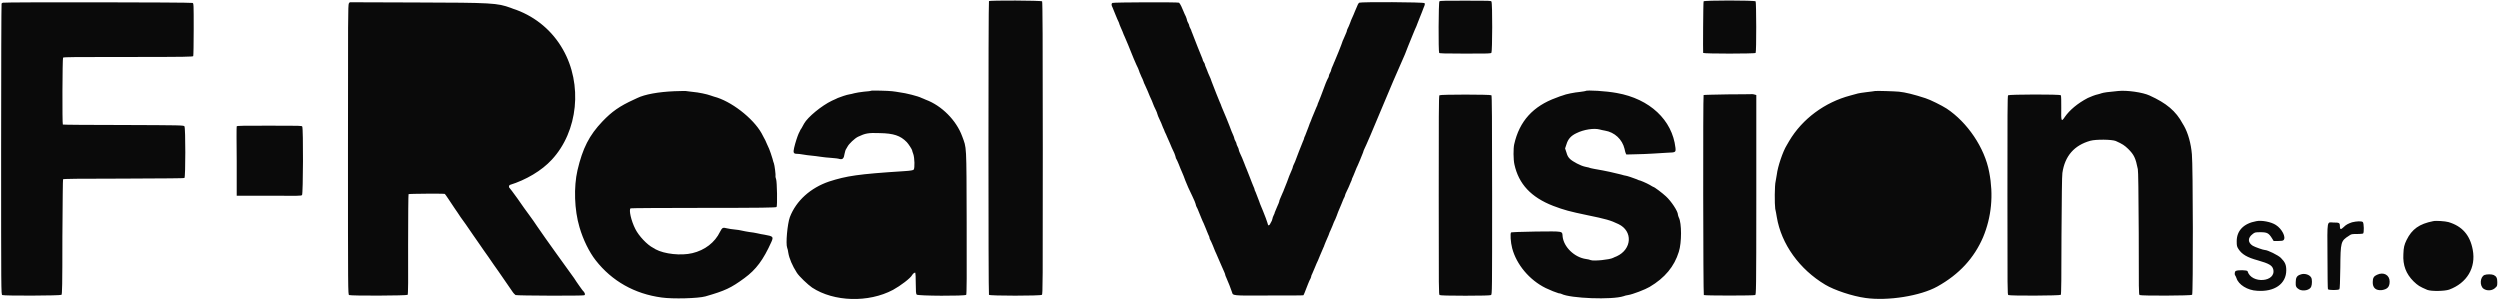
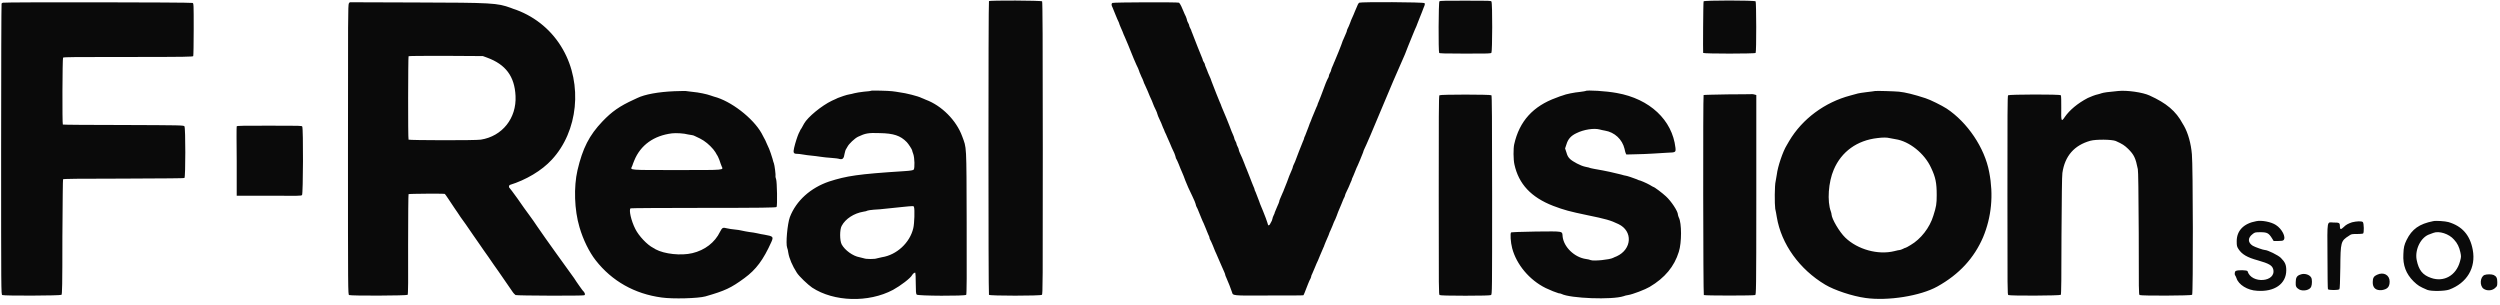
<svg xmlns="http://www.w3.org/2000/svg" viewBox="4 4 1110 135">
-   <path fill="#0a0a0a" d="M 443.1 4.5 C 442.8 5,442.8 134.6,443.1 134.9 C 443.4 135.4,466 135.4,466.6 134.9 C 467 134.6,467 130.4,467 69.8 C 467 21.6,466.9 4.8,466.7 4.6 C 466.4 4.2,443.4 4.1,443.1 4.5M 643.1 4.6 C 642.7 4.9,642.6 26.9,643 27.5 C 643.1 27.7,645.4 27.8,654.5 27.8 C 665.3 27.8,665.8 27.8,666.2 27.4 C 666.6 26.8,666.7 5.5,666.2 4.7 C 666 4.3,665.6 4.3,654.7 4.3 C 646.2 4.3,643.3 4.3,643.1 4.6M 760.4 4.6 C 760.2 5.1,760.1 27.2,760.2 27.5 C 760.5 27.9,783.3 27.9,783.5 27.5 C 783.9 26.9,783.8 4.9,783.5 4.6 C 783 4.1,760.5 4.1,760.4 4.6M 5.3 5.2 C 5 5.3,4.8 5.4,4.7 5.6 C 4.6 5.8,4.5 34.9,4.5 70.3 C 4.5 133.7,4.5 134.7,5 135 C 5.8 135.4,30.9 135.3,31.3 134.9 C 31.6 134.6,31.7 130.9,31.7 109.2 C 31.8 92.5,31.9 83.8,32 83.6 C 32.2 83.4,38.3 83.3,58.9 83.3 C 78.2 83.2,85.7 83.2,85.9 83 C 86.4 82.5,86.4 60.8,85.9 60.1 C 85.6 59.6,84.4 59.6,58.8 59.5 C 44.1 59.5,32 59.4,31.9 59.3 C 31.6 58.9,31.7 30,32 29.6 C 32.3 29.3,37.6 29.3,61 29.3 C 86.9 29.3,89.7 29.2,89.8 28.9 C 89.9 28.6,90 23.3,90 17 C 90 5.9,90 5.5,89.5 5.3 C 89 5,6 4.9,5.3 5.2M 158.9 5.5 C 158.5 6.1,158.5 12.3,158.5 70.4 C 158.5 133.7,158.5 134.7,159 135 C 159.8 135.4,184.6 135.3,185 134.9 C 185.2 134.7,185.3 128.6,185.2 112.5 C 185.2 100.3,185.3 90.3,185.4 90.2 C 185.7 90,201.1 89.9,201.5 90.1 C 201.6 90.2,202.3 91.1,203 92.2 C 203.7 93.3,204.9 95.1,205.8 96.4 C 206.6 97.6,207.9 99.4,208.5 100.4 C 209.2 101.3,210.2 102.8,210.8 103.6 C 211.4 104.5,212.9 106.6,214.1 108.4 C 215.3 110.2,216.8 112.2,217.3 113 C 217.8 113.8,219.4 116,220.8 118 C 222.2 120,224.2 123,225.4 124.6 C 228.2 128.6,230.2 131.6,231.4 133.3 C 231.9 134.1,232.6 134.8,232.9 135 C 233.6 135.3,262.6 135.4,263.4 135.1 C 263.9 134.9,263.8 134.3,263.2 133.5 C 262.8 133.2,262 132,261.2 130.9 C 260.4 129.8,259.4 128.3,258.9 127.5 C 255.1 122.2,252 117.9,250.9 116.4 C 248 112.4,244 106.7,242.5 104.5 C 241.6 103.2,240.1 100.9,239 99.5 C 237.9 98.1,235.6 94.8,233.8 92.2 C 231.9 89.6,230.3 87.4,230.2 87.4 C 229.8 87.1,230 86.2,230.4 86.1 C 237.5 83.9,244.5 79.8,249 74.9 C 260.7 62.3,262.8 41.4,253.9 25.9 C 249.3 17.8,242.1 11.7,233.3 8.4 C 232.4 8.1,231.2 7.7,230.8 7.5 C 224.7 5.3,222.7 5.2,188.6 5.1 L 159.3 5 158.9 5.5M 497.9 5.3 C 497.4 5.6,497.4 6.3,498 7.4 C 498.2 8,498.8 9.4,499.3 10.6 C 499.8 11.9,500.4 13.2,500.6 13.6 C 500.8 14,501 14.5,501 14.7 C 501 14.8,501.2 15.3,501.4 15.7 C 501.6 16.1,502 17.1,502.4 18 C 502.7 18.9,503.2 20,503.4 20.4 C 503.9 21.6,505.9 26.2,506.5 27.9 C 506.8 28.7,507.2 29.7,507.4 30.1 C 508.5 32.6,508.8 33.4,509.3 34.3 C 509.5 34.9,509.8 35.5,509.8 35.6 C 509.8 35.7,510 36.3,510.3 36.9 C 510.5 37.5,511 38.5,511.3 39.1 C 511.5 39.7,511.8 40.3,511.8 40.4 C 511.8 40.5,512 41.1,512.3 41.6 C 512.6 42.2,513.1 43.4,513.6 44.5 C 514 45.5,514.4 46.5,514.5 46.7 C 515 47.7,516 50,516 50.2 C 516 50.3,516.2 50.8,516.4 51.2 C 517 52.4,517.8 54.1,517.8 54.4 C 517.8 54.5,518 55,518.2 55.6 C 519.6 58.7,520 59.5,520 59.7 C 520 59.8,520.2 60.3,520.4 60.7 C 520.6 61.1,521 61.9,521.2 62.6 C 521.5 63.2,522 64.2,522.2 64.8 C 522.5 65.4,523 66.6,523.4 67.5 C 524.1 69.2,524.3 69.7,525.4 72 C 525.7 72.8,526 73.6,526 73.8 C 526 74,526.1 74.4,526.3 74.6 C 526.5 74.9,527 76,527.4 77 C 527.8 78,528.4 79.6,528.8 80.4 C 529.2 81.3,529.9 83,530.3 84.2 C 530.8 85.4,531.4 86.8,531.6 87.3 C 532.2 88.5,533 90.2,533.4 91.1 C 533.6 91.5,534 92.5,534.4 93.3 C 534.7 94.1,535 94.9,535 95.1 C 535 95.2,535.1 95.6,535.3 95.9 C 535.5 96.2,535.9 97.1,536.2 97.9 C 537 99.8,537.9 102.2,538.4 103.1 C 538.6 103.5,539 104.6,539.4 105.5 C 539.7 106.4,540.3 107.6,540.5 108.2 C 540.8 108.7,541 109.3,541 109.5 C 541 109.7,541.1 110.1,541.3 110.4 C 541.5 110.7,542 111.8,542.5 113 C 542.9 114.1,543.4 115.2,543.5 115.5 C 543.6 115.7,544.3 117.2,545 118.9 C 546.4 122,546.6 122.7,547.5 124.6 C 547.8 125.2,548 125.9,548 126 C 548 126.2,548.2 126.7,548.4 127.1 C 549.1 128.6,550.8 132.9,551 133.7 C 551.5 135.3,550.8 135.3,567.4 135.2 C 575.6 135.2,582.5 135.2,582.7 135.1 C 582.9 134.9,583.3 133.9,584.8 130 C 585.2 129.1,585.6 128,585.9 127.6 C 586.1 127.2,586.2 126.7,586.2 126.6 C 586.2 126.4,586.4 126,586.6 125.6 C 586.8 125.2,587.2 124.3,587.5 123.5 C 587.8 122.7,588.3 121.7,588.5 121.1 C 588.8 120.6,589.5 118.9,590.1 117.4 C 590.7 115.9,591.4 114.3,591.6 113.9 C 591.8 113.5,592 113.1,592 112.9 C 592 112.8,592.3 112.1,592.6 111.4 C 592.9 110.7,593.5 109.3,593.9 108.4 C 594.2 107.4,594.6 106.5,594.7 106.4 C 594.8 106.2,595.2 105.3,595.6 104.3 C 596 103.2,596.4 102.3,596.5 102.1 C 596.6 102,597.1 100.9,597.5 99.8 C 597.9 98.6,598.4 97.4,598.5 97.2 C 598.6 97,599.1 95.8,599.6 94.6 C 600.1 93.4,600.6 92,600.9 91.6 C 601.1 91.2,601.2 90.8,601.2 90.7 C 601.2 90.5,601.5 89.8,601.9 89 C 602.3 88.3,602.6 87.4,602.8 87.1 C 602.9 86.9,603.3 86,603.6 85.2 C 604 84.4,604.3 83.6,604.3 83.4 C 604.3 83.3,604.4 83,604.5 82.9 C 604.6 82.7,605.1 81.6,605.6 80.3 C 606.1 79,606.6 77.8,606.8 77.5 C 607 77.1,608.6 73.3,609.2 71.7 C 609.3 71.2,609.6 70.5,609.7 70.3 C 610.2 69.4,614.3 59.9,616.7 54 C 618.8 48.9,620.8 44.4,622.6 40 C 624.6 35.5,627.5 28.7,627.8 28.1 C 627.9 27.9,628.5 26.2,629.2 24.5 C 630.5 21.4,632.2 17,632.9 15.6 C 633 15.2,633.7 13.6,634.3 12 C 634.9 10.4,635.8 8.4,636.1 7.4 C 636.7 6.1,636.7 5.7,636.5 5.4 C 636.1 4.9,608.3 4.8,607.5 5.2 C 607.1 5.5,606.9 5.8,605.6 9 C 605.3 9.9,604.7 11.1,604.5 11.6 C 604.2 12.2,603.7 13.4,603.4 14.3 C 603.1 15.2,602.6 16.2,602.4 16.6 C 602.2 17,602 17.5,602 17.7 C 602 18,601.7 18.6,600.5 21.4 C 600.2 22,600 22.5,600 22.6 C 600 22.9,596.7 31.1,596.5 31.4 C 596.4 31.5,596.2 32.1,596 32.6 C 595.8 33.1,595.5 33.8,595.3 34.2 C 595.2 34.6,595 35,595 35.2 C 595 35.4,594.8 35.9,594.5 36.4 C 594.2 36.9,594 37.5,594 37.8 C 594 38,593.9 38.4,593.7 38.6 C 593.5 38.9,593 40,592.6 41 C 590.7 46.1,589.9 48.2,589.5 49.1 C 589.2 49.7,589 50.3,589 50.4 C 589 50.5,588.8 51.1,588.5 51.6 C 588.1 52.6,587.8 53.2,586.5 56.4 C 586.3 57.1,585.8 58.2,585.5 58.9 C 585.3 59.6,584.8 60.8,584.5 61.6 C 584.2 62.5,583.7 63.6,583.5 64.2 C 583.2 64.7,583 65.3,583 65.5 C 583 65.6,582.8 66.2,582.5 66.8 C 581.8 68.5,579.7 73.8,579 75.8 C 578.9 76.1,578.6 76.7,578.4 77.1 C 578.2 77.5,578 78,578 78.2 C 578 78.3,577.8 79,577.5 79.6 C 576.8 81.1,576.1 82.9,575.4 84.9 C 575 85.8,574.6 87,574.4 87.4 C 574.2 87.8,574 88.3,574 88.4 C 574 88.5,573.8 89,573.5 89.6 C 572.3 92.4,572 93,572 93.4 C 572 93.5,571.6 94.7,571 95.9 C 570.5 97.1,570 98.2,570 98.3 C 570 98.5,569.8 99.1,569.5 99.6 C 569.2 100.2,569 100.8,569 101 C 569 101.1,568.8 101.6,568.7 102 C 568.5 102.3,568.2 102.9,568 103.3 C 567.8 104,567 104.3,567 103.8 C 567 103.6,566.5 102.3,566 100.8 C 565 98.2,564.6 97.2,563.5 94.6 C 563.3 93.9,562.8 92.7,562.5 91.9 C 562.2 91.1,561.7 89.9,561.5 89.3 C 561.2 88.8,561 88.2,561 88 C 561 87.9,560.8 87.3,560.5 86.7 C 560.2 86.1,559.6 84.4,559 82.9 C 558.4 81.4,557.7 79.7,557.5 79.1 C 557.3 78.6,556.8 77.5,556.5 76.6 C 556.2 75.8,555.7 74.7,555.5 74.1 C 555.3 73.6,554.8 72.6,554.5 71.9 C 554.2 71.3,554 70.6,554 70.4 C 554 70.2,553.8 69.6,553.5 69.1 C 553.2 68.6,553 68,553 67.8 C 553 67.6,552.8 67.1,552.5 66.6 C 552.2 66.1,552 65.5,552 65.3 C 552 65.2,551.8 64.5,551.5 63.9 C 551.2 63.4,550.5 61.5,549.9 59.9 C 549.2 58.2,548.6 56.7,548.5 56.4 C 548.2 55.7,547.1 53,546.4 51.4 C 546.2 50.7,545.8 49.8,545.6 49.4 C 544.8 47.4,543.3 43.8,542.5 41.6 C 542.2 40.8,541.7 39.6,541.5 38.9 C 541.2 38.2,540.7 37.1,540.4 36.4 C 540.2 35.7,539.7 34.7,539.5 34.1 C 539.2 33.5,539 32.9,539 32.7 C 539 32.5,538.8 32,538.5 31.6 C 538.2 31.2,538 30.7,538 30.5 C 538 30.4,537.8 29.8,537.6 29.4 C 536.8 27.4,534.7 22.3,534.1 20.6 C 533.9 20.1,533.6 19.3,533.4 18.8 C 533.2 18.4,533 17.9,533 17.8 C 533 17.6,532.8 17.1,532.5 16.6 C 532.2 16.1,532 15.5,532 15.3 C 532 15.1,531.8 14.6,531.5 14.1 C 531.2 13.6,531 13,531 12.8 C 531 12.7,530.8 12,530.5 11.3 C 530.2 10.7,529.7 9.7,529.5 9.1 C 529.3 8.6,528.8 7.5,528.5 6.8 C 528.2 6.1,527.7 5.4,527.5 5.2 C 526.9 4.9,498.5 5,497.9 5.3M 185.4 29 C 185.2 29.3,185.1 65.6,185.4 66 C 185.6 66.3,215.2 66.4,217.5 66 C 227 64.5,233.4 56.5,232.9 46.6 C 232.5 37.9,228.5 32.6,220.3 29.6 L 218.4 28.9 202 28.8 C 191.7 28.8,185.5 28.8,185.4 29M 303.4 44.5 C 296.3 44.8,290.3 45.9,287 47.5 C 286.8 47.6,286.1 47.9,285.5 48.2 C 279.1 51.1,275.6 53.6,271.5 57.9 C 265.6 64.1,262.7 69.8,260.4 79.6 C 258.7 87,259 97.2,261.3 104.9 C 262.9 110.4,265.6 115.9,268.5 119.6 C 275.7 128.8,285.8 134.5,297.8 136.1 C 302.7 136.8,314 136.5,317.2 135.6 C 325.9 133.1,328.5 131.9,334.5 127.5 C 339.7 123.7,342.9 119.4,346.5 111.4 C 347.5 109.1,347.3 108.9,343.4 108.2 C 342.6 108.1,341.1 107.8,340.3 107.6 C 339.4 107.4,337.7 107.1,336.6 107 C 335.5 106.8,334.1 106.6,333.4 106.4 C 332.7 106.2,331.3 106,330.2 105.9 C 329.2 105.8,327.6 105.6,326.9 105.4 C 324.9 104.9,324.7 105,323.7 106.9 C 321.4 111.7,316.9 115.1,311.4 116.4 C 306.4 117.6,299 116.8,295.1 114.7 C 294.9 114.5,294.4 114.3,294.1 114.1 C 291.3 112.7,287.6 108.7,286.1 105.7 C 284.2 102,283.1 97,284 96.5 C 284.2 96.4,298.8 96.3,316.5 96.3 C 341.9 96.3,348.6 96.2,348.8 95.9 C 349.2 95.3,349 84.6,348.6 83.6 C 348.4 83.1,348.3 82.5,348.3 82.2 C 348.5 81.8,347.9 77.2,347.6 76.5 C 347.5 76.3,347.2 75.4,347 74.5 C 346.5 72.9,345.9 71,345.5 70.1 C 345.4 69.9,344.9 68.8,344.5 67.9 C 344.1 66.9,343.5 65.6,343.1 65 C 342.8 64.4,342.3 63.5,342.1 63.1 C 338.3 56.4,328.5 48.8,321 46.9 C 320.7 46.8,320 46.6,319.5 46.4 C 317.9 45.8,314.1 45,311.6 44.8 C 310.2 44.6,308.8 44.5,308.4 44.4 C 308.1 44.4,305.9 44.4,303.4 44.5M 390.7 44.3 C 390.7 44.4,389.2 44.6,387.6 44.7 C 385.9 44.9,384 45.2,383.3 45.4 C 382.7 45.6,381.7 45.8,381.1 45.9 C 380.2 46,376.9 47.1,376 47.5 C 375.8 47.6,374.6 48.2,373.4 48.7 C 368.8 50.9,362.6 56,361 58.9 C 360.7 59.4,360.2 60.3,359.9 60.9 C 359.5 61.4,359.2 62,359.1 62.3 C 359 62.5,358.8 62.9,358.6 63.3 C 358.1 64.4,357.1 67.4,356.6 69.6 C 356.1 71.8,356.3 72.3,357.9 72.3 C 358.3 72.3,359.5 72.4,360.5 72.6 C 361.5 72.8,363.2 73,364.3 73.1 C 365.3 73.2,367.1 73.4,368.3 73.6 C 369.4 73.8,371.6 74,373.1 74.1 C 374.6 74.2,376.3 74.4,376.8 74.6 C 378.1 74.9,378.7 74.4,379 72.2 C 379.2 71.4,379.4 70.5,379.6 70.3 C 379.8 70,380.1 69.5,380.3 69.1 C 380.9 67.9,383.5 65.4,385 64.7 C 388.2 63.2,389.5 62.9,394.6 63.1 C 400.7 63.2,403.8 64.2,406.6 67.1 C 407.3 67.8,409 70.4,409 70.8 C 409 70.9,409.2 71.7,409.5 72.4 C 410.1 74.1,410.2 78.6,409.7 79.3 C 409.4 79.6,408.5 79.8,405.3 80 C 384.9 81.3,379.9 82.1,372.1 84.6 C 363.9 87.4,357.5 93.1,354.7 100.4 C 353.6 103.4,352.8 112.3,353.5 114 C 353.7 114.4,353.9 115.4,354 116.2 C 354.4 118.7,355.8 122,357.8 125.1 C 358.8 126.7,362.7 130.4,364.6 131.7 C 374.2 138,389.6 138.5,400.5 132.7 C 403.8 130.9,408.3 127.5,409 126.1 C 409.4 125.4,410.2 124.9,410.4 125.1 C 410.5 125.2,410.6 127.3,410.6 129.9 C 410.6 133.3,410.7 134.5,411 134.8 C 411.4 135.4,432.5 135.5,433 134.9 C 433.2 134.6,433.3 126.8,433.2 102.8 C 433.1 67.2,433.2 70,431.2 64.5 C 428.6 57.4,422.1 50.9,415.1 48.3 C 414.3 47.9,413.4 47.6,413.2 47.5 C 411.7 46.7,406.1 45.3,403.5 45 C 402.5 44.8,400.9 44.6,400.1 44.5 C 398.6 44.3,391 44.1,390.7 44.3M 708 44.4 C 707.9 44.5,706.8 44.6,705.6 44.8 C 703.2 45,699.1 45.8,697.8 46.4 C 697.3 46.5,696 47,695 47.4 C 684.7 51.1,678.6 57.8,676.3 68.1 C 675.9 69.9,675.9 74.8,676.4 77 C 678.3 85.7,683.8 91.6,693.6 95.4 C 698.6 97.3,701 97.9,708.6 99.5 C 716.9 101.2,719.1 101.8,722.6 103.5 C 729.1 106.6,728.6 114.7,721.8 117.8 C 721.2 118,720.4 118.4,720.2 118.5 C 718.7 119.3,711.7 120,710.3 119.5 C 709.9 119.3,709 119.1,708.2 119 C 703.1 118.3,698.3 113.7,697.8 109 C 697.6 106.5,698.4 106.7,686 106.8 C 678.9 106.9,675.1 107.1,674.9 107.2 C 674.5 107.7,674.7 111.6,675.4 114.2 C 677.3 121.4,683 128.3,690.3 131.9 C 692.4 132.9,694.9 133.9,696 134.2 C 696.5 134.2,697.1 134.4,697.3 134.5 C 701.2 136.5,719.8 137.2,724.9 135.5 C 725.3 135.3,726.2 135.1,726.9 135 C 728.9 134.7,734.6 132.5,736.4 131.4 C 743.2 127.4,747.4 122.3,749.4 115.8 C 750.7 111.8,750.7 103,749.4 100.6 C 749.2 100.1,749 99.6,749 99.3 C 749 97.8,746 93.3,743.7 91.2 C 742.1 89.7,738.5 87,738.1 87 C 738 87,737.3 86.6,736.5 86.1 C 735.1 85.3,732.1 84,731.6 84 C 731.5 84,731.1 83.8,730.7 83.6 C 729.5 83.1,726.2 82,725.8 82 C 725.6 82,724.7 81.8,723.8 81.5 C 721.1 80.8,717.2 79.9,711.9 79 C 710.9 78.8,709.8 78.6,709.5 78.4 C 709.2 78.3,708.3 78.1,707.7 78 C 705.8 77.6,702.4 75.8,701.1 74.6 C 700.2 73.7,699.9 73.1,699.5 71.7 L 698.9 69.9 699.5 68.1 C 700.2 65.7,701.6 64.2,704 63.1 C 707.2 61.5,711.8 60.8,714.3 61.5 C 714.7 61.6,715.8 61.9,716.6 62 C 720.9 62.7,724.3 65.9,725.3 70.1 C 725.4 70.8,725.7 71.7,725.8 72 L 726.1 72.6 730.1 72.5 C 732.3 72.5,735.8 72.3,737.8 72.2 C 739.7 72.1,742.7 71.9,744.4 71.8 C 748 71.7,748.1 71.6,747.9 69.6 C 746.5 57.3,736.5 47.9,721.9 45.3 C 717.1 44.4,708.5 43.9,708 44.4M 836.6 44.4 C 836.2 44.5,834.5 44.7,832.8 44.9 C 831 45.1,829.3 45.4,828.9 45.5 C 828.5 45.6,827 46,825.6 46.4 C 814.2 49.4,804.2 56.8,798.4 66.6 C 797.9 67.5,797.4 68.3,797.3 68.5 C 795.6 71.2,793.3 78,792.9 81.5 C 792.8 82.3,792.5 83.6,792.4 84.4 C 791.9 86.1,791.9 94.6,792.2 96.7 C 792.4 97.5,792.7 99.1,792.9 100.4 C 794.9 112.4,803 123.6,814.4 130.4 C 818.4 132.8,826.4 135.5,832.3 136.3 C 842.2 137.7,856.7 135.4,864.2 131.2 C 873.9 125.8,880.5 118.6,884.5 109.3 C 888.2 100.4,889.2 90.6,887.2 80.4 C 885.2 69.6,877.5 58.3,868.3 52.2 C 866.1 50.8,861.1 48.3,858.9 47.6 C 853.7 45.9,850 45,847.1 44.7 C 844.8 44.5,837.7 44.3,836.6 44.4M 944.5 44.4 C 940 44.8,938 45.1,937.1 45.4 C 936.6 45.6,935.8 45.8,935.4 45.9 C 934.6 46,931.8 47.1,931 47.5 C 926.4 49.9,922.9 52.9,920.8 55.9 C 919.2 58.3,919.1 57.9,919.2 51.9 C 919.2 48.9,919.2 46.5,919 46.3 C 918.7 45.8,896.1 45.9,895.6 46.3 C 895.3 46.5,895.3 55.1,895.3 90.6 C 895.3 134,895.3 134.7,895.7 135 C 896.5 135.4,918.6 135.3,919 134.9 C 919.2 134.7,919.3 127,919.3 108.5 C 919.4 92.7,919.5 81.7,919.7 80.8 C 920.8 73.2,925 68.5,932.1 66.5 C 934.7 65.8,941.7 65.9,943.4 66.6 C 946.5 68,947.2 68.5,948.9 70.1 C 951.5 72.7,952.2 74.1,953.2 79.1 C 953.4 80,953.5 89.3,953.6 107.6 C 953.6 133,953.6 134.8,954 135 C 954.8 135.4,976.9 135.3,977.3 134.9 C 977.8 134.4,977.7 77.3,977.2 72.5 C 976.8 67.7,975.5 63.1,973.7 59.9 C 973.5 59.6,973.3 59.2,973.1 58.9 C 970.1 53.3,965.9 49.8,958.4 46.4 C 955.4 45,948.4 44,944.5 44.4M 771.1 45.9 C 765.4 46,760.6 46.1,760.4 46.2 C 760.1 46.6,760.2 134.8,760.5 135 C 761 135.3,782.7 135.3,783.3 135 C 783.7 134.7,783.8 134,783.8 90.5 L 783.8 46.2 783.1 46 C 782.8 45.9,782.3 45.8,782 45.8 C 781.8 45.8,776.9 45.9,771.1 45.9M 643.1 46.3 C 642.8 46.5,642.8 56.7,642.8 90.7 C 642.8 134,642.8 134.7,643.2 135 C 643.5 135.2,647.6 135.3,654.6 135.3 C 661.7 135.3,665.7 135.2,666 135 C 666.5 134.7,666.5 134,666.5 90.7 C 666.5 56.7,666.4 46.5,666.2 46.3 C 665.8 45.9,643.5 45.9,643.1 46.3M 109.1 60.1 C 109 60.2,109 67.2,109.1 75.6 L 109.1 90.9 123.4 90.9 C 136.2 91,137.8 91,138.1 90.6 C 138.6 90.1,138.7 61.1,138.2 60.2 C 138 59.8,137.6 59.8,123.6 59.8 C 112.3 59.8,109.2 59.8,109.1 60.1M 302.4 63.2 C 294.3 64.2,288.4 68.4,285.6 75.3 C 285.3 76,285 76.7,285 76.8 C 285 77,284.8 77.4,284.6 77.9 C 283.8 79.6,282.9 79.5,304.6 79.5 C 326.5 79.5,325.2 79.6,324.4 77.8 C 324.2 77.3,323.7 76,323.4 75 C 323 74,322.5 72.9,322.3 72.7 C 322.1 72.5,322 72.3,322 72.2 C 322 72.1,321.4 71.2,320.7 70.3 C 319 68.3,317 66.6,314.8 65.5 C 313.9 65.1,312.8 64.5,312.5 64.4 C 312.1 64.2,311.6 64,311.3 64 C 311.1 64,310.2 63.8,309.5 63.7 C 307.7 63.2,304.3 63,302.4 63.2M 837.6 65.3 C 828.6 66.3,821.6 71.3,818.2 79.3 C 815.8 84.8,815.2 93.4,816.9 97.9 C 817.1 98.4,817.2 99,817.2 99.2 C 817.3 101.2,820.7 107,823.3 109.5 C 828.8 114.8,837.9 117.3,845.1 115.5 C 846.2 115.2,847.3 115,847.5 115 C 847.7 115,848.3 114.8,848.9 114.5 C 849.4 114.2,850 114,850.1 114 C 850.2 114,851.2 113.5,852.3 112.8 C 856.8 110.2,860.8 105.1,862.4 99.8 C 863.7 95.7,863.9 94.6,863.9 90.6 C 863.9 85.2,863.4 82.7,861.4 78.5 C 858.5 72.1,851.7 66.7,845.6 65.8 C 844.6 65.6,843.4 65.4,842.9 65.3 C 841.8 65,839.9 65,837.6 65.3M 404.6 95.9 C 402.7 96.1,399.6 96.4,397.8 96.6 C 395.9 96.8,393.3 97.1,392 97.1 C 390.7 97.2,389.4 97.4,389.2 97.5 C 388.9 97.7,388.1 97.9,387.3 98 C 383.2 98.7,379.4 101.1,377.7 104.3 C 376.8 105.9,376.8 110.8,377.7 112.5 C 379.1 115.1,382.7 117.7,385.6 118.2 C 386.3 118.4,387.2 118.6,387.6 118.7 C 388.5 119.1,392.5 119.1,393.4 118.7 C 393.8 118.6,394.8 118.4,395.6 118.2 C 402.1 117.2,408 111.8,409.5 105.3 C 410 103.3,410.2 96.9,409.8 95.9 C 409.7 95.4,409.5 95.4,404.6 95.9M 1005.8 102.2 C 1000.2 103.2,997.1 106.4,997.1 111.1 C 997.1 113.2,997.2 113.5,997.9 114.6 C 999.4 116.9,1001.7 118.3,1006.5 119.6 C 1011.4 121,1012.8 121.8,1013.3 123.5 C 1014.8 129.3,1003.6 130.2,1001.9 124.4 C 1001.7 123.9,997.6 123.8,996.7 124.3 C 996.2 124.5,996 125.9,996.5 126.4 C 996.6 126.5,996.8 127,997 127.5 C 997.9 130.4,1001.9 132.9,1006.1 133.1 C 1013.9 133.7,1019.1 130,1019.1 124 C 1019.1 121.6,1018.6 120.4,1016.7 118.5 C 1015.5 117.3,1010.8 115,1009.6 115 C 1008.9 115,1005.2 113.7,1004.2 113.1 C 1002 111.7,1001.9 109.6,1004.2 107.9 C 1005.1 107.2,1005.2 107.1,1007.6 107.1 C 1010.6 107.1,1011.3 107.5,1012.7 109.7 L 1013.5 111 1015.5 111 C 1017 111,1017.6 110.9,1017.9 110.6 C 1019.1 109.4,1017.2 105.6,1014.5 103.9 C 1012.4 102.5,1008.1 101.7,1005.8 102.2M 1084.3 102.2 C 1078.2 103.4,1074.9 105.7,1072.5 110.6 C 1071.5 112.7,1071.2 113.8,1071.1 116.8 C 1070.8 121.8,1072.3 125.6,1075.6 128.9 C 1077.6 130.8,1078.2 131.2,1081.7 132.7 C 1083.5 133.4,1089.3 133.3,1091.4 132.6 C 1099.3 129.7,1103.4 122.9,1101.9 114.9 C 1100.7 108.4,1097.2 104.4,1091.1 102.6 C 1089.7 102.2,1085.5 101.9,1084.3 102.2M 1048.3 102.7 C 1046.6 103.3,1045.7 103.7,1044.5 104.9 C 1043.3 106.1,1042.9 105.9,1042.9 104.4 C 1042.9 102.9,1042.6 102.8,1040 102.8 C 1037.1 102.7,1037.3 101.2,1037.4 117.8 C 1037.4 125.7,1037.5 132.3,1037.6 132.4 C 1037.9 132.9,1042.3 132.9,1042.7 132.4 C 1042.9 132.2,1043 128.9,1043.1 122.9 C 1043.2 111.4,1043.3 111,1046.9 108.7 C 1048 107.9,1048.2 107.9,1050.5 107.9 C 1051.8 107.9,1053 107.8,1053.2 107.7 C 1053.7 107.4,1053.6 103.1,1053.1 102.6 C 1052.6 102.1,1050.3 102.2,1048.3 102.7M 1084.4 107.4 C 1083.8 107.6,1083.1 107.9,1082.8 108 C 1078.9 109.2,1076.1 114.8,1077 119.4 C 1077.9 123.9,1079.6 126.1,1083.4 127.4 C 1089.1 129.4,1094.5 126.3,1096.2 120.2 C 1096.8 118,1096.8 117.9,1096.4 116 C 1095.9 113.7,1095.1 112,1093.6 110.4 C 1091.4 107.8,1086.9 106.4,1084.4 107.4M 1025.4 125.9 C 1023.8 126.4,1023.3 127.3,1023.3 129.3 C 1023.2 131.1,1023.5 131.7,1024.8 132.5 C 1026.6 133.5,1029.7 132.8,1030.2 131.2 C 1030.6 130.2,1030.6 128,1030.2 127.3 C 1029.5 125.9,1027.1 125.2,1025.4 125.9M 1059.4 126 C 1058 126.6,1057.5 127.4,1057.5 129.2 C 1057.4 131.8,1058.9 133.1,1061.6 132.8 C 1064 132.4,1065 131.4,1065 129 C 1065 126.1,1062.3 124.6,1059.4 126M 1107.1 126.1 C 1105.1 127,1104.9 130.9,1106.7 132.2 C 1108.3 133.3,1110.7 133.1,1112 131.7 C 1112.7 131.1,1112.8 130.9,1112.8 129.3 C 1112.8 127.4,1112.4 126.7,1111.2 126.1 C 1110.3 125.7,1108.1 125.7,1107.1 126.1" />
+   <path fill="#0a0a0a" fill-rule="evenodd" d="M 443.1 4.5 C 442.8 5,442.8 134.6,443.1 134.9 C 443.4 135.4,466 135.4,466.6 134.9 C 467 134.6,467 130.4,467 69.8 C 467 21.6,466.9 4.8,466.7 4.6 C 466.4 4.2,443.4 4.1,443.1 4.5M 643.1 4.6 C 642.7 4.9,642.6 26.9,643 27.5 C 643.1 27.7,645.4 27.8,654.5 27.8 C 665.3 27.8,665.8 27.8,666.2 27.4 C 666.6 26.8,666.7 5.5,666.2 4.7 C 666 4.3,665.6 4.3,654.7 4.3 C 646.2 4.3,643.3 4.3,643.1 4.6M 760.4 4.6 C 760.2 5.1,760.1 27.2,760.2 27.5 C 760.5 27.9,783.3 27.9,783.5 27.5 C 783.9 26.9,783.8 4.9,783.5 4.6 C 783 4.1,760.5 4.1,760.4 4.6M 5.3 5.2 C 5 5.3,4.8 5.4,4.7 5.6 C 4.6 5.8,4.5 34.9,4.5 70.3 C 4.5 133.7,4.5 134.7,5 135 C 5.8 135.4,30.9 135.3,31.3 134.9 C 31.6 134.6,31.7 130.9,31.7 109.2 C 31.8 92.5,31.9 83.8,32 83.6 C 32.2 83.4,38.3 83.3,58.9 83.3 C 78.2 83.2,85.7 83.2,85.9 83 C 86.4 82.5,86.4 60.8,85.9 60.1 C 85.6 59.6,84.4 59.6,58.8 59.5 C 44.1 59.5,32 59.4,31.9 59.3 C 31.6 58.9,31.7 30,32 29.6 C 32.3 29.3,37.6 29.3,61 29.3 C 86.9 29.3,89.7 29.2,89.8 28.9 C 89.9 28.6,90 23.3,90 17 C 90 5.9,90 5.5,89.5 5.3 C 89 5,6 4.9,5.3 5.2M 158.9 5.5 C 158.5 6.1,158.5 12.3,158.5 70.4 C 158.5 133.7,158.5 134.7,159 135 C 159.8 135.4,184.6 135.3,185 134.9 C 185.2 134.7,185.3 128.6,185.2 112.5 C 185.2 100.3,185.3 90.3,185.4 90.2 C 185.7 90,201.1 89.9,201.5 90.1 C 201.6 90.2,202.3 91.1,203 92.2 C 203.7 93.3,204.9 95.1,205.8 96.4 C 206.6 97.6,207.9 99.4,208.5 100.4 C 209.2 101.3,210.2 102.8,210.8 103.6 C 211.4 104.5,212.9 106.6,214.1 108.4 C 215.3 110.2,216.8 112.2,217.3 113 C 217.8 113.8,219.4 116,220.8 118 C 222.2 120,224.2 123,225.4 124.6 C 228.2 128.6,230.2 131.6,231.4 133.3 C 231.9 134.1,232.6 134.8,232.9 135 C 233.6 135.3,262.6 135.4,263.4 135.1 C 263.9 134.9,263.8 134.3,263.2 133.5 C 262.8 133.2,262 132,261.2 130.9 C 260.4 129.8,259.4 128.3,258.9 127.5 C 255.1 122.2,252 117.9,250.9 116.4 C 248 112.4,244 106.7,242.5 104.5 C 241.6 103.2,240.1 100.9,239 99.5 C 237.9 98.1,235.6 94.8,233.8 92.2 C 231.9 89.6,230.3 87.4,230.2 87.4 C 229.8 87.1,230 86.2,230.4 86.1 C 237.5 83.9,244.5 79.8,249 74.9 C 260.7 62.3,262.8 41.4,253.9 25.9 C 249.3 17.8,242.1 11.7,233.3 8.4 C 232.4 8.1,231.2 7.7,230.8 7.5 C 224.7 5.3,222.7 5.2,188.6 5.1 L 159.3 5 158.9 5.5M 497.9 5.3 C 497.4 5.6,497.4 6.3,498 7.4 C 498.2 8,498.8 9.4,499.3 10.6 C 499.8 11.9,500.4 13.2,500.6 13.6 C 500.8 14,501 14.5,501 14.7 C 501 14.8,501.2 15.3,501.4 15.7 C 501.6 16.1,502 17.1,502.4 18 C 502.7 18.9,503.2 20,503.4 20.4 C 503.9 21.6,505.9 26.2,506.5 27.9 C 506.8 28.7,507.2 29.7,507.4 30.1 C 508.5 32.6,508.8 33.4,509.3 34.3 C 509.5 34.9,509.8 35.5,509.8 35.6 C 509.8 35.7,510 36.3,510.3 36.9 C 510.5 37.5,511 38.5,511.3 39.1 C 511.5 39.7,511.8 40.3,511.8 40.4 C 511.8 40.5,512 41.1,512.3 41.6 C 512.6 42.2,513.1 43.4,513.6 44.5 C 514 45.5,514.4 46.5,514.5 46.7 C 515 47.7,516 50,516 50.2 C 516 50.3,516.2 50.8,516.4 51.2 C 517 52.4,517.8 54.1,517.8 54.4 C 517.8 54.5,518 55,518.2 55.6 C 519.6 58.7,520 59.5,520 59.7 C 520 59.8,520.2 60.3,520.4 60.7 C 520.6 61.1,521 61.9,521.2 62.6 C 521.5 63.2,522 64.2,522.2 64.8 C 522.5 65.4,523 66.6,523.4 67.5 C 524.1 69.2,524.3 69.7,525.4 72 C 525.7 72.8,526 73.6,526 73.8 C 526 74,526.1 74.4,526.3 74.6 C 526.5 74.9,527 76,527.4 77 C 527.8 78,528.4 79.6,528.8 80.4 C 529.2 81.3,529.9 83,530.3 84.2 C 530.8 85.4,531.4 86.8,531.6 87.3 C 532.2 88.5,533 90.2,533.4 91.1 C 533.6 91.5,534 92.5,534.4 93.3 C 534.7 94.1,535 94.9,535 95.1 C 535 95.2,535.1 95.6,535.3 95.9 C 535.5 96.2,535.9 97.1,536.2 97.9 C 537 99.8,537.9 102.2,538.4 103.1 C 538.6 103.5,539 104.6,539.4 105.5 C 539.7 106.4,540.3 107.6,540.5 108.2 C 540.8 108.7,541 109.3,541 109.5 C 541 109.7,541.1 110.1,541.3 110.4 C 541.5 110.7,542 111.8,542.5 113 C 542.9 114.1,543.4 115.2,543.5 115.5 C 543.6 115.7,544.3 117.2,545 118.9 C 546.4 122,546.6 122.7,547.5 124.6 C 547.8 125.2,548 125.9,548 126 C 548 126.2,548.2 126.7,548.4 127.1 C 549.1 128.6,550.8 132.9,551 133.7 C 551.5 135.3,550.8 135.3,567.4 135.2 C 575.6 135.2,582.5 135.2,582.7 135.1 C 582.9 134.9,583.3 133.9,584.8 130 C 585.2 129.1,585.6 128,585.9 127.6 C 586.1 127.2,586.2 126.7,586.2 126.6 C 586.2 126.4,586.4 126,586.6 125.6 C 586.8 125.2,587.2 124.3,587.5 123.5 C 587.8 122.7,588.3 121.7,588.5 121.1 C 588.8 120.6,589.5 118.9,590.1 117.4 C 590.7 115.9,591.4 114.3,591.6 113.9 C 591.8 113.5,592 113.1,592 112.9 C 592 112.8,592.3 112.1,592.6 111.4 C 592.9 110.7,593.5 109.3,593.9 108.4 C 594.2 107.4,594.6 106.5,594.7 106.4 C 594.8 106.2,595.2 105.3,595.6 104.3 C 596 103.2,596.4 102.3,596.5 102.1 C 596.6 102,597.1 100.9,597.5 99.8 C 597.9 98.6,598.4 97.4,598.5 97.2 C 598.6 97,599.1 95.8,599.6 94.6 C 600.1 93.4,600.6 92,600.9 91.6 C 601.1 91.2,601.2 90.8,601.2 90.7 C 601.2 90.5,601.5 89.8,601.9 89 C 602.3 88.3,602.6 87.4,602.8 87.1 C 602.9 86.9,603.3 86,603.6 85.2 C 604 84.4,604.3 83.6,604.3 83.4 C 604.3 83.3,604.4 83,604.5 82.9 C 604.6 82.7,605.1 81.6,605.6 80.3 C 606.1 79,606.6 77.8,606.8 77.5 C 607 77.1,608.6 73.3,609.2 71.7 C 609.3 71.2,609.6 70.5,609.7 70.3 C 610.2 69.4,614.3 59.9,616.7 54 C 618.8 48.9,620.8 44.4,622.6 40 C 624.6 35.5,627.5 28.7,627.8 28.1 C 627.9 27.9,628.5 26.2,629.2 24.5 C 630.5 21.4,632.2 17,632.9 15.6 C 633 15.2,633.7 13.6,634.3 12 C 634.9 10.4,635.8 8.4,636.1 7.4 C 636.7 6.1,636.7 5.7,636.5 5.4 C 636.1 4.9,608.3 4.8,607.5 5.2 C 607.1 5.5,606.9 5.8,605.6 9 C 605.3 9.9,604.7 11.1,604.5 11.6 C 604.2 12.2,603.7 13.4,603.4 14.3 C 603.1 15.2,602.6 16.2,602.4 16.6 C 602.2 17,602 17.5,602 17.7 C 602 18,601.7 18.6,600.5 21.4 C 600.2 22,600 22.5,600 22.6 C 600 22.9,596.7 31.1,596.5 31.4 C 596.4 31.5,596.2 32.1,596 32.6 C 595.8 33.1,595.5 33.8,595.3 34.2 C 595.2 34.6,595 35,595 35.2 C 595 35.4,594.8 35.9,594.5 36.4 C 594.2 36.9,594 37.5,594 37.8 C 594 38,593.9 38.4,593.7 38.6 C 593.5 38.9,593 40,592.6 41 C 590.7 46.1,589.9 48.2,589.5 49.1 C 589.2 49.7,589 50.3,589 50.4 C 589 50.5,588.8 51.1,588.5 51.6 C 588.1 52.6,587.8 53.2,586.5 56.4 C 586.3 57.1,585.8 58.2,585.5 58.9 C 585.3 59.6,584.8 60.8,584.5 61.6 C 584.2 62.5,583.7 63.6,583.5 64.2 C 583.2 64.7,583 65.3,583 65.5 C 583 65.6,582.8 66.2,582.5 66.8 C 581.8 68.5,579.7 73.8,579 75.8 C 578.9 76.1,578.6 76.7,578.4 77.1 C 578.2 77.5,578 78,578 78.2 C 578 78.3,577.8 79,577.5 79.6 C 576.8 81.1,576.1 82.9,575.4 84.9 C 575 85.8,574.6 87,574.4 87.4 C 574.2 87.8,574 88.3,574 88.4 C 574 88.5,573.8 89,573.5 89.6 C 572.3 92.4,572 93,572 93.4 C 572 93.5,571.6 94.7,571 95.9 C 570.5 97.1,570 98.2,570 98.3 C 570 98.5,569.8 99.1,569.5 99.6 C 569.2 100.2,569 100.8,569 101 C 569 101.1,568.8 101.6,568.7 102 C 568.5 102.3,568.2 102.9,568 103.3 C 567.8 104,567 104.3,567 103.8 C 567 103.6,566.5 102.3,566 100.8 C 565 98.2,564.6 97.2,563.5 94.6 C 563.3 93.9,562.8 92.7,562.5 91.9 C 562.2 91.1,561.7 89.9,561.5 89.3 C 561.2 88.8,561 88.2,561 88 C 561 87.9,560.8 87.3,560.5 86.7 C 560.2 86.1,559.6 84.4,559 82.9 C 558.4 81.4,557.7 79.7,557.5 79.1 C 557.3 78.6,556.8 77.5,556.5 76.6 C 556.2 75.8,555.7 74.7,555.5 74.1 C 555.3 73.6,554.8 72.6,554.5 71.9 C 554.2 71.3,554 70.6,554 70.4 C 554 70.2,553.8 69.6,553.5 69.1 C 553.2 68.6,553 68,553 67.8 C 553 67.6,552.8 67.1,552.5 66.6 C 552.2 66.1,552 65.5,552 65.3 C 552 65.2,551.8 64.5,551.5 63.9 C 551.2 63.4,550.5 61.5,549.9 59.9 C 549.2 58.2,548.6 56.7,548.5 56.4 C 548.2 55.7,547.1 53,546.4 51.4 C 546.2 50.7,545.8 49.8,545.6 49.4 C 544.8 47.4,543.3 43.8,542.5 41.6 C 542.2 40.8,541.7 39.6,541.5 38.9 C 541.2 38.2,540.7 37.1,540.4 36.4 C 540.2 35.7,539.7 34.7,539.5 34.1 C 539.2 33.5,539 32.9,539 32.7 C 539 32.5,538.8 32,538.5 31.6 C 538.2 31.2,538 30.7,538 30.5 C 538 30.4,537.8 29.8,537.6 29.4 C 536.8 27.4,534.7 22.3,534.1 20.6 C 533.9 20.1,533.6 19.3,533.4 18.8 C 533.2 18.4,533 17.9,533 17.8 C 533 17.6,532.8 17.1,532.5 16.6 C 532.2 16.1,532 15.5,532 15.3 C 532 15.1,531.8 14.6,531.5 14.1 C 531.2 13.6,531 13,531 12.8 C 531 12.7,530.8 12,530.5 11.3 C 530.2 10.7,529.7 9.7,529.5 9.1 C 529.3 8.6,528.8 7.5,528.5 6.8 C 528.2 6.1,527.7 5.4,527.5 5.2 C 526.9 4.9,498.5 5,497.9 5.3M 185.4 29 C 185.2 29.3,185.1 65.6,185.4 66 C 185.6 66.3,215.2 66.4,217.5 66 C 227 64.5,233.4 56.5,232.9 46.6 C 232.5 37.9,228.5 32.6,220.3 29.6 L 218.4 28.9 202 28.8 C 191.7 28.8,185.5 28.8,185.4 29M 303.4 44.5 C 296.3 44.8,290.3 45.9,287 47.5 C 286.8 47.6,286.1 47.9,285.5 48.2 C 279.1 51.1,275.6 53.6,271.5 57.9 C 265.6 64.1,262.7 69.8,260.4 79.6 C 258.7 87,259 97.2,261.3 104.9 C 262.9 110.4,265.6 115.9,268.5 119.6 C 275.7 128.8,285.8 134.5,297.8 136.1 C 302.7 136.8,314 136.5,317.2 135.6 C 325.9 133.1,328.5 131.9,334.5 127.5 C 339.7 123.7,342.9 119.4,346.5 111.4 C 347.5 109.1,347.3 108.9,343.4 108.2 C 342.6 108.1,341.1 107.8,340.3 107.6 C 339.4 107.4,337.7 107.1,336.6 107 C 335.5 106.8,334.1 106.6,333.4 106.4 C 332.7 106.2,331.3 106,330.2 105.9 C 329.2 105.8,327.6 105.6,326.9 105.4 C 324.9 104.9,324.7 105,323.7 106.9 C 321.4 111.7,316.9 115.1,311.4 116.4 C 306.4 117.6,299 116.8,295.1 114.7 C 294.9 114.5,294.4 114.3,294.1 114.1 C 291.3 112.7,287.6 108.7,286.1 105.7 C 284.2 102,283.1 97,284 96.5 C 284.2 96.4,298.8 96.3,316.5 96.3 C 341.9 96.3,348.6 96.2,348.8 95.9 C 349.2 95.3,349 84.6,348.6 83.6 C 348.4 83.1,348.3 82.5,348.3 82.2 C 348.5 81.8,347.9 77.2,347.6 76.5 C 347.5 76.3,347.2 75.4,347 74.5 C 346.5 72.9,345.9 71,345.5 70.1 C 345.4 69.9,344.9 68.8,344.5 67.9 C 344.1 66.9,343.5 65.6,343.1 65 C 342.8 64.4,342.3 63.5,342.1 63.1 C 338.3 56.4,328.5 48.8,321 46.9 C 320.7 46.8,320 46.6,319.5 46.4 C 317.9 45.8,314.1 45,311.6 44.8 C 310.2 44.6,308.8 44.5,308.4 44.4 C 308.1 44.4,305.9 44.4,303.4 44.5M 390.7 44.3 C 390.7 44.4,389.2 44.6,387.6 44.7 C 385.9 44.9,384 45.2,383.3 45.4 C 382.7 45.6,381.7 45.8,381.1 45.9 C 380.2 46,376.9 47.1,376 47.5 C 375.8 47.6,374.6 48.2,373.4 48.7 C 368.8 50.9,362.6 56,361 58.9 C 360.7 59.4,360.2 60.3,359.9 60.9 C 359.5 61.4,359.2 62,359.1 62.3 C 359 62.5,358.8 62.9,358.6 63.3 C 358.1 64.4,357.1 67.4,356.6 69.6 C 356.1 71.8,356.3 72.3,357.9 72.3 C 358.3 72.3,359.5 72.4,360.5 72.6 C 361.5 72.8,363.2 73,364.3 73.1 C 365.3 73.2,367.1 73.4,368.3 73.6 C 369.4 73.8,371.6 74,373.1 74.1 C 374.6 74.2,376.3 74.4,376.8 74.6 C 378.1 74.9,378.7 74.4,379 72.2 C 379.2 71.4,379.4 70.5,379.6 70.3 C 379.8 70,380.1 69.5,380.3 69.1 C 380.9 67.9,383.5 65.4,385 64.7 C 388.2 63.2,389.5 62.9,394.6 63.1 C 400.7 63.2,403.8 64.2,406.6 67.1 C 407.3 67.8,409 70.4,409 70.8 C 409 70.9,409.2 71.7,409.5 72.4 C 410.1 74.1,410.2 78.6,409.7 79.3 C 409.4 79.6,408.5 79.8,405.3 80 C 384.9 81.3,379.9 82.1,372.1 84.6 C 363.9 87.4,357.5 93.1,354.7 100.4 C 353.6 103.4,352.8 112.3,353.5 114 C 353.7 114.4,353.9 115.4,354 116.2 C 354.4 118.7,355.8 122,357.8 125.1 C 358.8 126.7,362.7 130.4,364.6 131.7 C 374.2 138,389.6 138.5,400.5 132.7 C 403.8 130.9,408.3 127.5,409 126.1 C 409.4 125.4,410.2 124.9,410.4 125.1 C 410.5 125.2,410.6 127.3,410.6 129.9 C 410.6 133.3,410.7 134.5,411 134.8 C 411.4 135.4,432.5 135.5,433 134.9 C 433.2 134.6,433.3 126.8,433.2 102.8 C 433.1 67.2,433.2 70,431.2 64.5 C 428.6 57.4,422.1 50.9,415.1 48.3 C 414.3 47.9,413.4 47.6,413.2 47.5 C 411.7 46.7,406.1 45.3,403.5 45 C 402.5 44.8,400.9 44.6,400.1 44.5 C 398.6 44.3,391 44.1,390.7 44.3M 708 44.4 C 707.9 44.5,706.8 44.6,705.6 44.8 C 703.2 45,699.1 45.8,697.8 46.4 C 697.3 46.5,696 47,695 47.4 C 684.7 51.1,678.6 57.8,676.3 68.1 C 675.9 69.9,675.9 74.8,676.4 77 C 678.3 85.7,683.8 91.6,693.6 95.4 C 698.6 97.3,701 97.9,708.6 99.5 C 716.9 101.2,719.1 101.8,722.6 103.5 C 729.1 106.6,728.6 114.7,721.8 117.8 C 721.2 118,720.4 118.4,720.2 118.5 C 718.7 119.3,711.7 120,710.3 119.5 C 709.9 119.3,709 119.1,708.2 119 C 703.1 118.3,698.3 113.7,697.8 109 C 697.6 106.5,698.4 106.7,686 106.8 C 678.9 106.9,675.1 107.1,674.9 107.2 C 674.5 107.7,674.7 111.6,675.4 114.2 C 677.3 121.4,683 128.3,690.3 131.9 C 692.4 132.9,694.9 133.9,696 134.2 C 696.5 134.2,697.1 134.4,697.3 134.5 C 701.2 136.5,719.8 137.2,724.9 135.5 C 725.3 135.3,726.2 135.1,726.9 135 C 728.9 134.7,734.6 132.5,736.4 131.4 C 743.2 127.4,747.4 122.3,749.4 115.8 C 750.7 111.8,750.7 103,749.4 100.6 C 749.2 100.1,749 99.6,749 99.3 C 749 97.8,746 93.3,743.7 91.2 C 742.1 89.7,738.5 87,738.1 87 C 738 87,737.3 86.6,736.5 86.1 C 735.1 85.3,732.1 84,731.6 84 C 731.5 84,731.1 83.8,730.7 83.6 C 729.5 83.1,726.2 82,725.8 82 C 725.6 82,724.7 81.8,723.8 81.5 C 721.1 80.8,717.2 79.9,711.9 79 C 710.9 78.8,709.8 78.6,709.5 78.4 C 709.2 78.3,708.3 78.1,707.7 78 C 705.8 77.6,702.4 75.8,701.1 74.6 C 700.2 73.7,699.9 73.1,699.5 71.7 L 698.9 69.9 699.5 68.1 C 700.2 65.7,701.6 64.2,704 63.1 C 707.2 61.5,711.8 60.8,714.3 61.5 C 714.7 61.6,715.8 61.9,716.6 62 C 720.9 62.7,724.3 65.9,725.3 70.1 C 725.4 70.8,725.7 71.7,725.8 72 L 726.1 72.6 730.1 72.5 C 732.3 72.5,735.8 72.3,737.8 72.2 C 739.7 72.1,742.7 71.9,744.4 71.8 C 748 71.7,748.1 71.6,747.9 69.6 C 746.5 57.3,736.5 47.9,721.9 45.3 C 717.1 44.4,708.5 43.9,708 44.4M 836.6 44.4 C 836.2 44.5,834.5 44.7,832.8 44.9 C 831 45.1,829.3 45.4,828.9 45.5 C 828.5 45.6,827 46,825.6 46.4 C 814.2 49.4,804.2 56.8,798.4 66.6 C 797.9 67.5,797.4 68.3,797.3 68.5 C 795.6 71.2,793.3 78,792.9 81.5 C 792.8 82.3,792.5 83.6,792.4 84.4 C 791.9 86.1,791.9 94.6,792.2 96.7 C 792.4 97.5,792.7 99.1,792.9 100.4 C 794.9 112.4,803 123.6,814.4 130.4 C 818.4 132.8,826.4 135.5,832.3 136.3 C 842.2 137.7,856.7 135.4,864.2 131.2 C 873.9 125.8,880.5 118.6,884.5 109.3 C 888.2 100.4,889.2 90.6,887.2 80.4 C 885.2 69.6,877.5 58.3,868.3 52.2 C 866.1 50.8,861.1 48.3,858.9 47.6 C 853.7 45.9,850 45,847.1 44.7 C 844.8 44.5,837.7 44.3,836.6 44.4M 944.5 44.4 C 940 44.8,938 45.1,937.1 45.4 C 936.6 45.6,935.8 45.8,935.4 45.9 C 934.6 46,931.8 47.1,931 47.5 C 926.4 49.9,922.9 52.9,920.8 55.9 C 919.2 58.3,919.1 57.9,919.2 51.9 C 919.2 48.9,919.2 46.5,919 46.3 C 918.7 45.8,896.1 45.9,895.6 46.3 C 895.3 46.5,895.3 55.1,895.3 90.6 C 895.3 134,895.3 134.7,895.7 135 C 896.5 135.4,918.6 135.3,919 134.9 C 919.2 134.7,919.3 127,919.3 108.5 C 919.4 92.7,919.5 81.7,919.7 80.8 C 920.8 73.2,925 68.5,932.1 66.5 C 934.7 65.8,941.7 65.9,943.4 66.6 C 946.5 68,947.2 68.5,948.9 70.1 C 951.5 72.7,952.2 74.1,953.2 79.1 C 953.4 80,953.5 89.3,953.6 107.6 C 953.6 133,953.6 134.8,954 135 C 954.8 135.4,976.9 135.3,977.3 134.9 C 977.8 134.4,977.7 77.3,977.2 72.5 C 976.8 67.7,975.5 63.1,973.7 59.9 C 973.5 59.6,973.3 59.2,973.1 58.9 C 970.1 53.3,965.9 49.8,958.4 46.4 C 955.4 45,948.4 44,944.5 44.4M 771.1 45.9 C 765.4 46,760.6 46.1,760.4 46.2 C 760.1 46.6,760.2 134.8,760.5 135 C 761 135.3,782.7 135.3,783.3 135 C 783.7 134.7,783.8 134,783.8 90.5 L 783.8 46.2 783.1 46 C 782.8 45.9,782.3 45.8,782 45.8 C 781.8 45.8,776.9 45.9,771.1 45.9M 643.1 46.3 C 642.8 46.5,642.8 56.7,642.8 90.7 C 642.8 134,642.8 134.7,643.2 135 C 643.5 135.2,647.6 135.3,654.6 135.3 C 661.7 135.3,665.7 135.2,666 135 C 666.5 134.7,666.5 134,666.5 90.7 C 666.5 56.7,666.4 46.5,666.2 46.3 C 665.8 45.9,643.5 45.9,643.1 46.3M 109.1 60.1 C 109 60.2,109 67.2,109.1 75.6 L 109.1 90.9 123.4 90.9 C 136.2 91,137.8 91,138.1 90.6 C 138.6 90.1,138.7 61.1,138.2 60.2 C 138 59.8,137.6 59.8,123.6 59.8 C 112.3 59.8,109.2 59.8,109.1 60.1M 302.4 63.2 C 294.3 64.2,288.4 68.4,285.6 75.3 C 285.3 76,285 76.7,285 76.8 C 285 77,284.8 77.4,284.6 77.9 C 283.8 79.6,282.9 79.5,304.6 79.5 C 326.5 79.5,325.2 79.6,324.4 77.8 C 324.2 77.3,323.7 76,323.4 75 C 323 74,322.5 72.9,322.3 72.7 C 322.1 72.5,322 72.3,322 72.2 C 322 72.1,321.4 71.2,320.7 70.3 C 319 68.3,317 66.6,314.8 65.5 C 313.9 65.1,312.8 64.5,312.5 64.4 C 312.1 64.2,311.6 64,311.3 64 C 311.1 64,310.2 63.8,309.5 63.7 C 307.7 63.2,304.3 63,302.4 63.2M 837.6 65.3 C 828.6 66.3,821.6 71.3,818.2 79.3 C 815.8 84.8,815.2 93.4,816.9 97.9 C 817.1 98.4,817.2 99,817.2 99.2 C 817.3 101.2,820.7 107,823.3 109.5 C 828.8 114.8,837.9 117.3,845.1 115.5 C 846.2 115.2,847.3 115,847.5 115 C 847.7 115,848.3 114.8,848.9 114.5 C 849.4 114.2,850 114,850.1 114 C 850.2 114,851.2 113.5,852.3 112.8 C 856.8 110.2,860.8 105.1,862.4 99.8 C 863.7 95.7,863.9 94.6,863.9 90.6 C 863.9 85.2,863.4 82.7,861.4 78.5 C 858.5 72.1,851.7 66.7,845.6 65.8 C 844.6 65.6,843.4 65.4,842.9 65.3 C 841.8 65,839.9 65,837.6 65.3M 404.6 95.9 C 402.7 96.1,399.6 96.4,397.8 96.6 C 395.9 96.8,393.3 97.1,392 97.1 C 390.7 97.2,389.4 97.4,389.2 97.5 C 388.9 97.7,388.1 97.9,387.3 98 C 383.2 98.7,379.4 101.1,377.7 104.3 C 376.8 105.9,376.8 110.8,377.7 112.5 C 379.1 115.1,382.7 117.7,385.6 118.2 C 386.3 118.4,387.2 118.6,387.6 118.7 C 388.5 119.1,392.5 119.1,393.4 118.7 C 393.8 118.6,394.8 118.4,395.6 118.2 C 402.1 117.2,408 111.8,409.5 105.3 C 410 103.3,410.2 96.9,409.8 95.9 C 409.7 95.4,409.5 95.4,404.6 95.9M 1005.8 102.2 C 1000.2 103.2,997.1 106.4,997.1 111.1 C 997.1 113.2,997.2 113.5,997.9 114.6 C 999.4 116.9,1001.7 118.3,1006.5 119.6 C 1011.4 121,1012.8 121.8,1013.3 123.5 C 1014.8 129.3,1003.6 130.2,1001.9 124.4 C 1001.7 123.9,997.6 123.8,996.7 124.3 C 996.2 124.5,996 125.9,996.5 126.4 C 996.6 126.5,996.8 127,997 127.5 C 997.9 130.4,1001.9 132.9,1006.1 133.1 C 1013.9 133.7,1019.1 130,1019.1 124 C 1019.1 121.6,1018.6 120.4,1016.7 118.5 C 1015.5 117.3,1010.8 115,1009.6 115 C 1008.9 115,1005.2 113.7,1004.2 113.1 C 1002 111.7,1001.9 109.6,1004.2 107.9 C 1005.1 107.2,1005.2 107.1,1007.6 107.1 C 1010.6 107.1,1011.3 107.5,1012.7 109.7 L 1013.5 111 1015.5 111 C 1017 111,1017.6 110.9,1017.9 110.6 C 1019.1 109.4,1017.2 105.6,1014.5 103.9 C 1012.4 102.5,1008.1 101.7,1005.8 102.2M 1084.3 102.2 C 1078.2 103.4,1074.9 105.7,1072.5 110.6 C 1071.5 112.7,1071.2 113.8,1071.1 116.8 C 1070.8 121.8,1072.3 125.6,1075.6 128.9 C 1077.6 130.8,1078.2 131.2,1081.7 132.7 C 1083.5 133.4,1089.3 133.3,1091.4 132.6 C 1099.3 129.7,1103.4 122.9,1101.9 114.9 C 1100.7 108.4,1097.2 104.4,1091.1 102.6 C 1089.7 102.2,1085.5 101.9,1084.3 102.2M 1048.3 102.7 C 1046.6 103.3,1045.7 103.7,1044.5 104.9 C 1043.3 106.1,1042.9 105.9,1042.9 104.4 C 1042.9 102.9,1042.6 102.8,1040 102.8 C 1037.1 102.7,1037.3 101.2,1037.4 117.8 C 1037.4 125.7,1037.5 132.3,1037.6 132.4 C 1037.9 132.9,1042.3 132.9,1042.7 132.4 C 1042.9 132.2,1043 128.9,1043.1 122.9 C 1043.2 111.4,1043.3 111,1046.9 108.7 C 1048 107.9,1048.2 107.9,1050.5 107.9 C 1051.8 107.9,1053 107.8,1053.2 107.7 C 1053.7 107.4,1053.6 103.1,1053.1 102.6 C 1052.6 102.1,1050.3 102.2,1048.3 102.7M 1084.4 107.4 C 1083.8 107.6,1083.1 107.9,1082.8 108 C 1078.9 109.2,1076.1 114.8,1077 119.4 C 1077.9 123.9,1079.6 126.1,1083.4 127.4 C 1089.1 129.4,1094.5 126.3,1096.2 120.2 C 1096.8 118,1096.8 117.9,1096.4 116 C 1095.9 113.7,1095.1 112,1093.6 110.4 C 1091.4 107.8,1086.9 106.4,1084.4 107.4M 1025.4 125.9 C 1023.8 126.4,1023.3 127.3,1023.3 129.3 C 1023.2 131.1,1023.5 131.7,1024.8 132.5 C 1026.6 133.5,1029.7 132.8,1030.2 131.2 C 1030.6 130.2,1030.6 128,1030.2 127.3 C 1029.5 125.9,1027.1 125.2,1025.4 125.9M 1059.4 126 C 1058 126.6,1057.5 127.4,1057.5 129.2 C 1057.4 131.8,1058.9 133.1,1061.6 132.8 C 1064 132.4,1065 131.4,1065 129 C 1065 126.1,1062.3 124.6,1059.4 126M 1107.1 126.1 C 1105.1 127,1104.9 130.9,1106.7 132.2 C 1108.3 133.3,1110.7 133.1,1112 131.7 C 1112.7 131.1,1112.8 130.9,1112.8 129.3 C 1112.8 127.4,1112.4 126.7,1111.2 126.1 C 1110.3 125.7,1108.1 125.7,1107.1 126.1" />
</svg>
